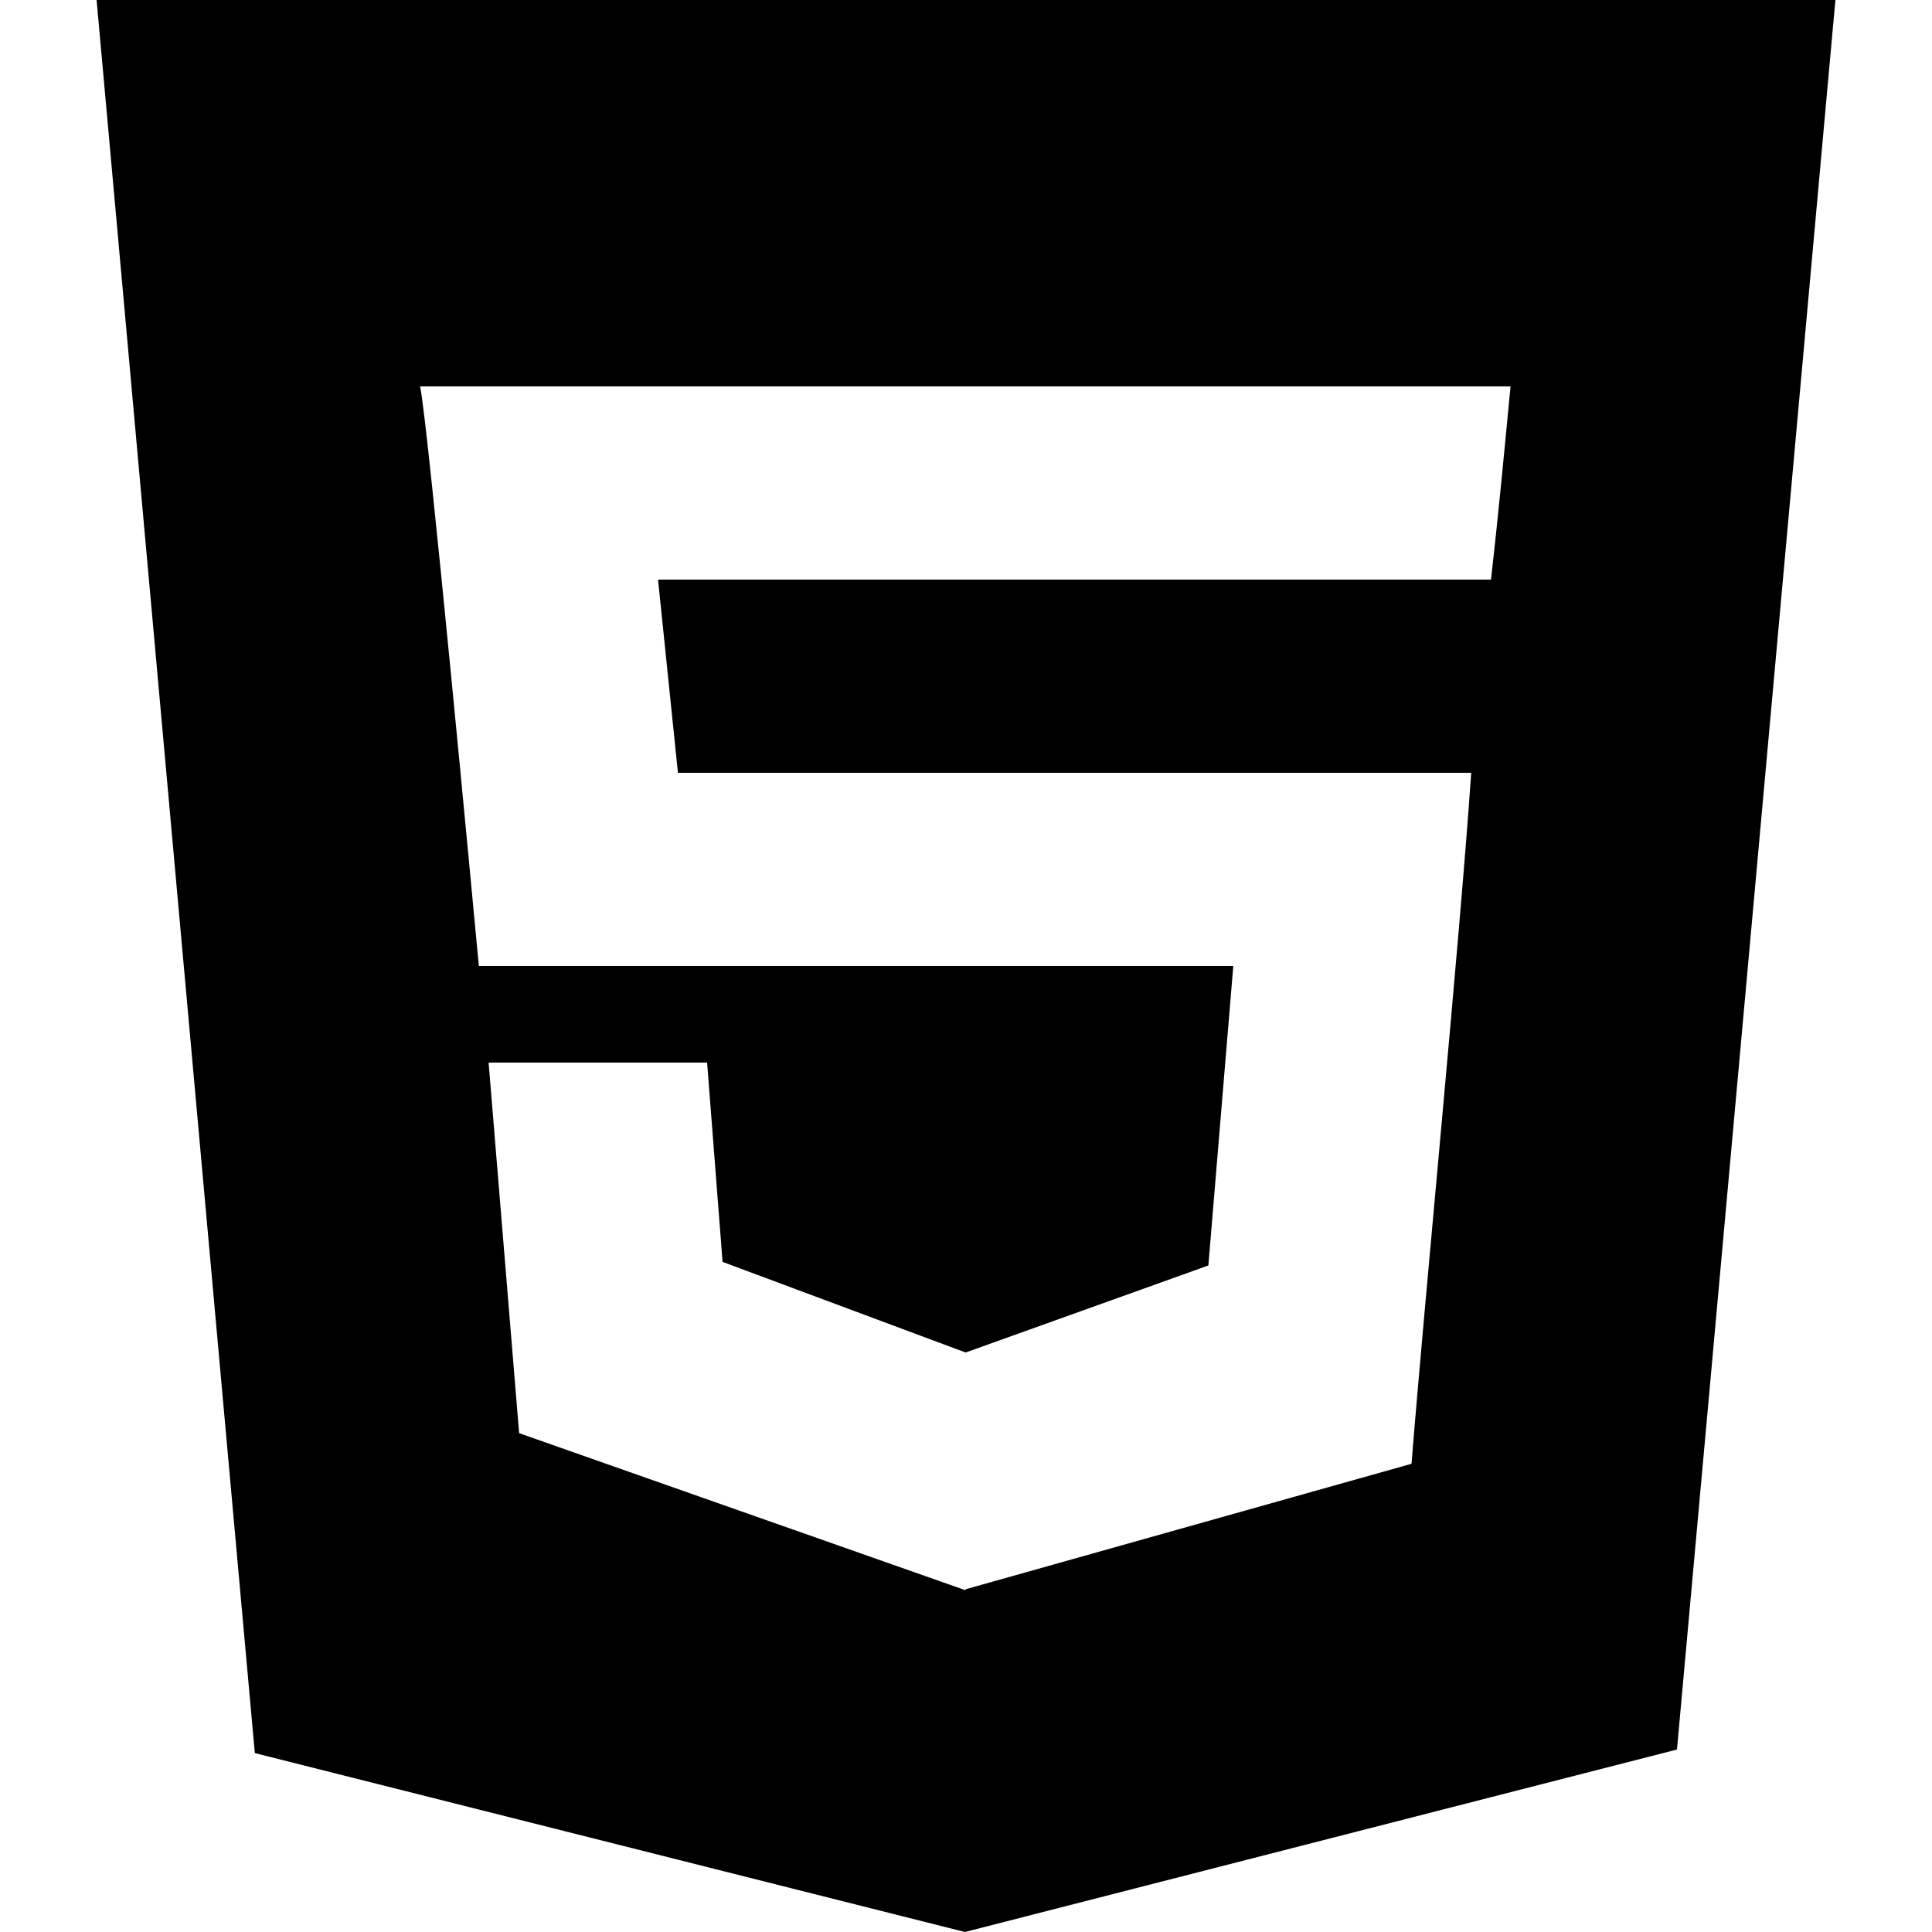
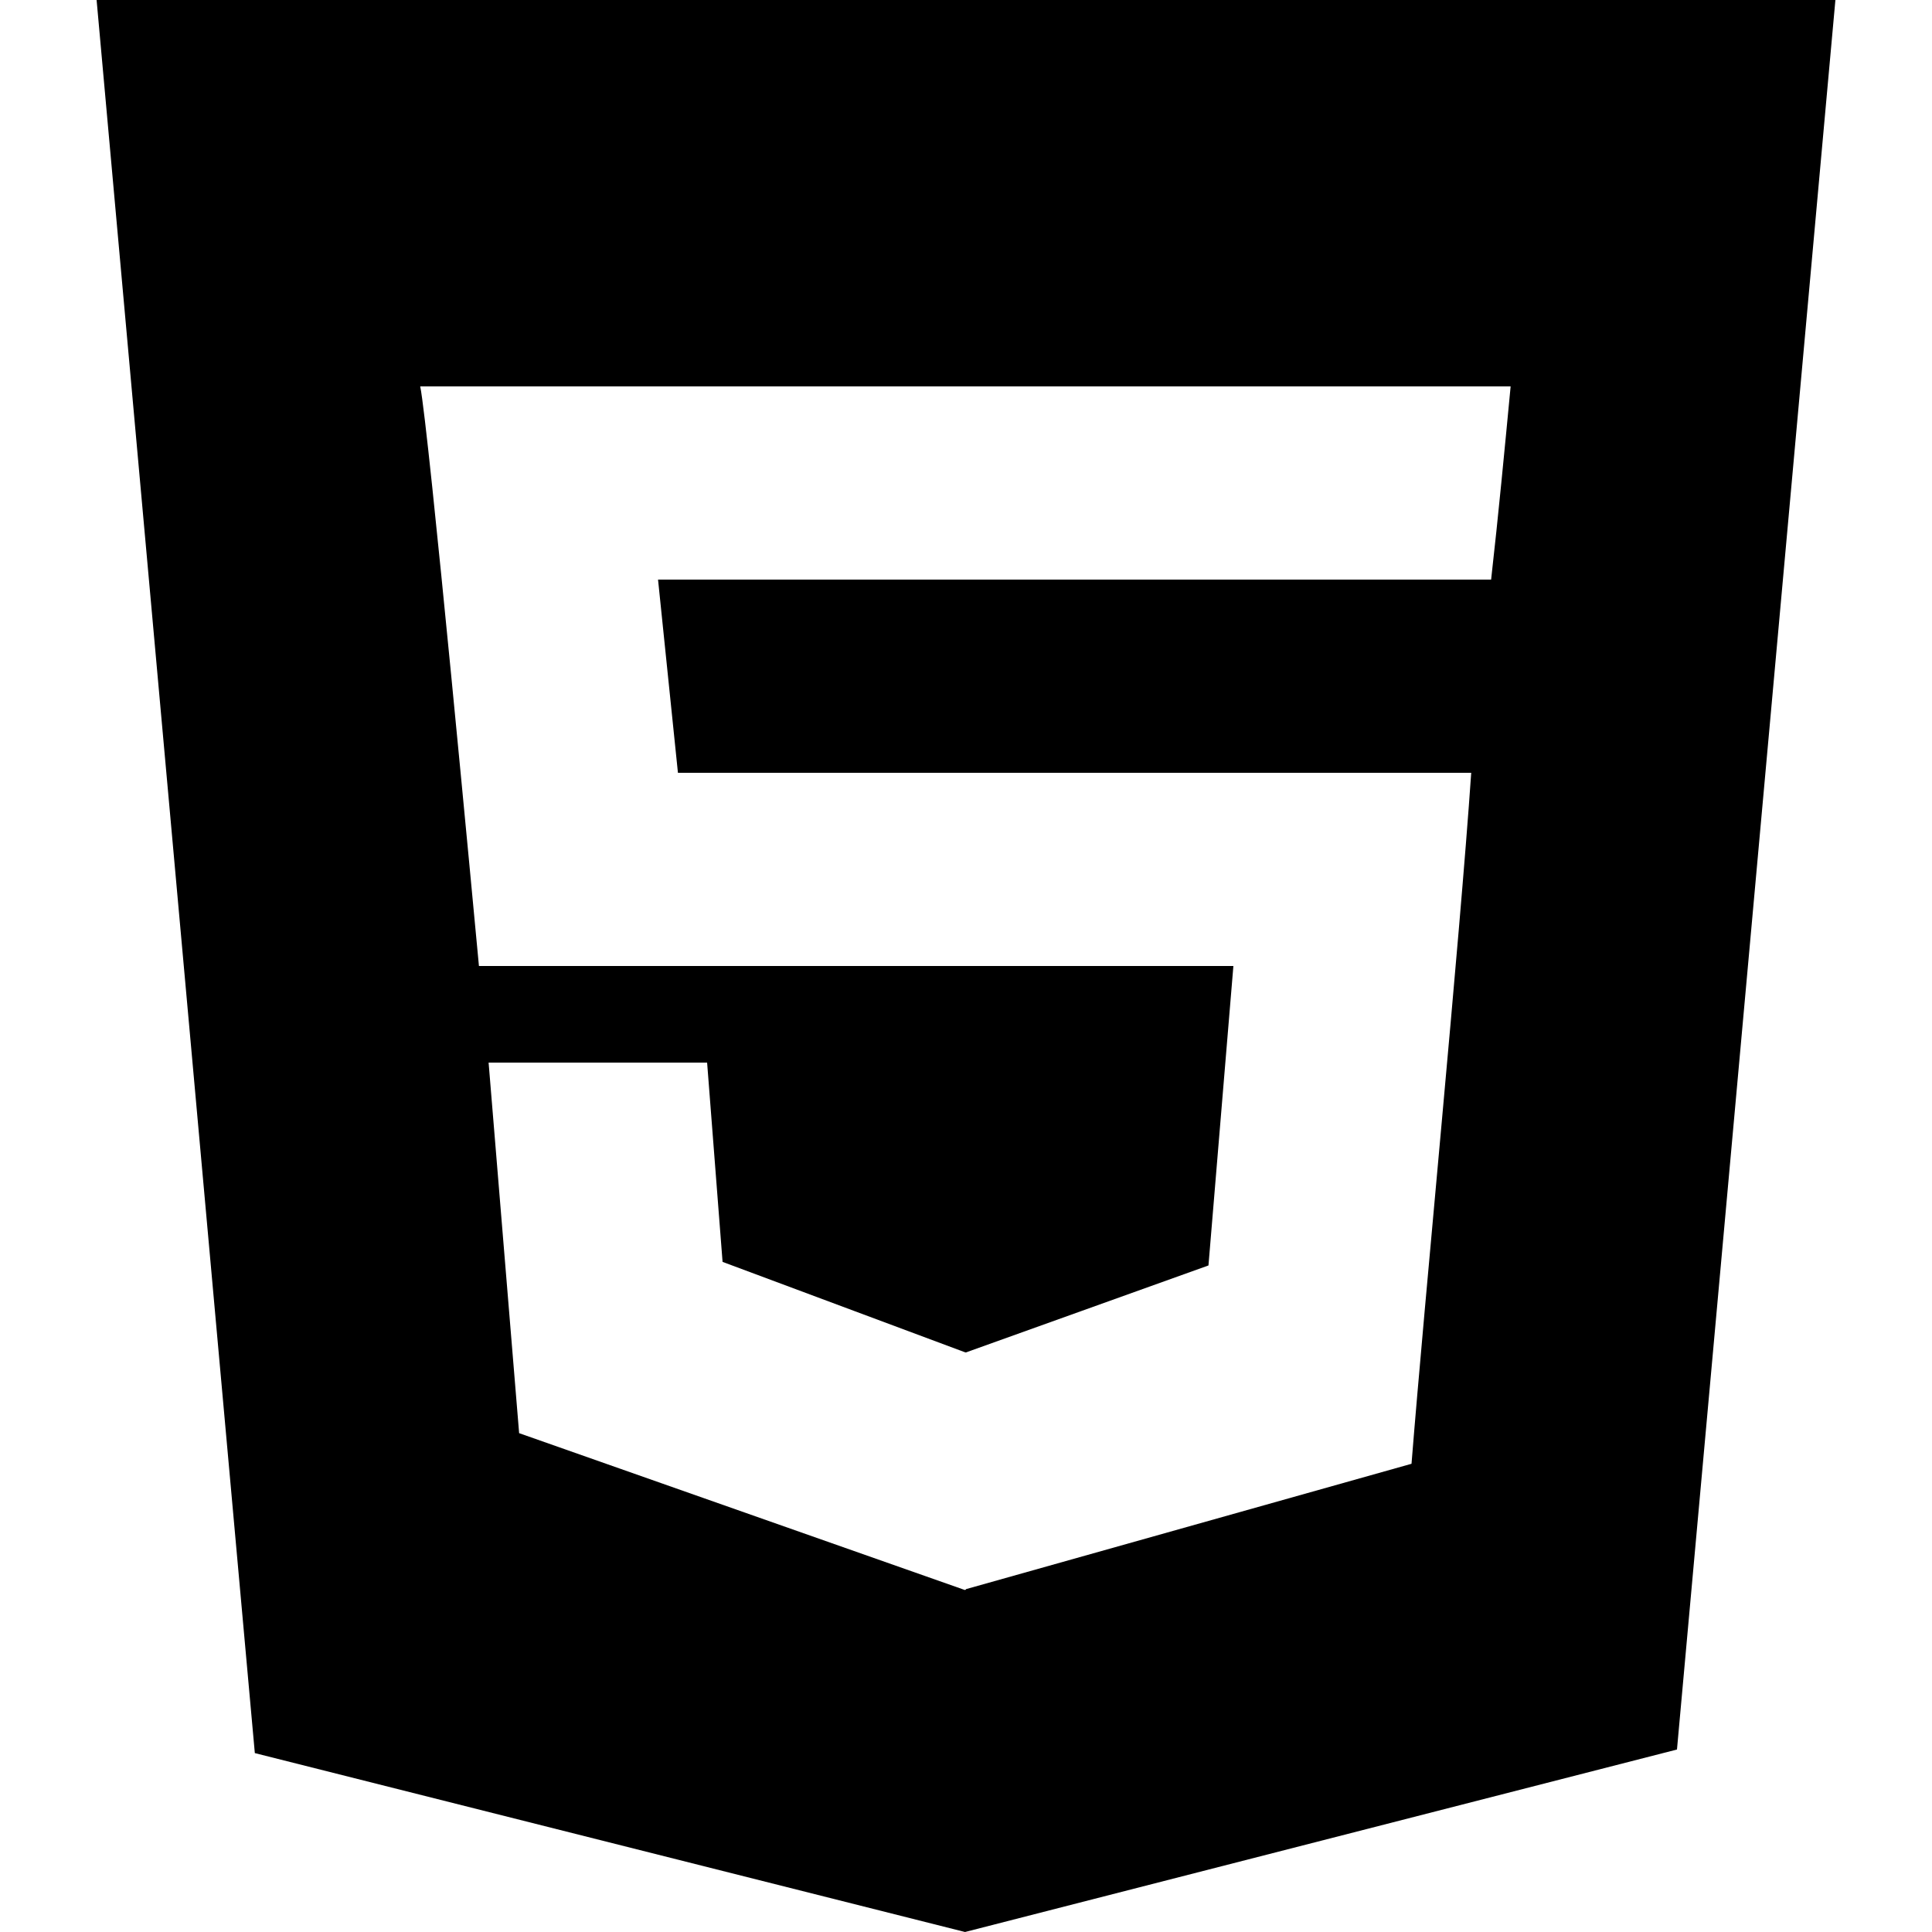
- <svg xmlns="http://www.w3.org/2000/svg" width="800px" height="800px" viewBox="-1 0 20 20" version="1.1">
-   <defs>
- 
- </defs>
-   <g id="Page-1" stroke="none" stroke-width="1" fill="none" fill-rule="evenodd">
-     <g id="Dribbble-Light-Preview" transform="translate(-61, -7639)" fill="#000000">
-       <g id="icons" transform="translate(56, 160)">
-         <path d="M19.435,7485 L19.428,7485 L10.812,7485 L11.018,7487 L19.23,7487 C19.11,7488.752 18.746,7492.464 18.612,7494.153 L13.999,7495.451 L13.999,7495.455 L13.989,7495.46 L9.374,7493.836 L9.058,7490 L11.32,7490 L11.48,7492.063 L13.993,7493 L13.999,7493 L16.509,7492.1 L16.767,7489 L8.957,7489 C8.919,7488.599 8.433,7483.392 8.349,7483 L19.637,7483 C19.574,7483.66 19.51,7484.338 19.435,7485 L19.435,7485 Z M5,7479 L6.638,7497.148 L13.989,7499 L21.36,7497.111 L23,7479 L5,7479 Z" id="html-[#124]">
- 
- </path>
-       </g>
-     </g>
-   </g>
+ <svg xmlns="http://www.w3.org/2000/svg" width="800" height="800" viewBox="-1 0 20 20">
+   <path d="M14.435 6H5.812l.206 2h8.212c-.12 1.752-.484 5.464-.618 7.153l-4.613 1.298v.004l-.01.005-4.615-1.624L4.058 11H6.32l.16 2.063L8.993 14H9l2.51-.9.258-3.1h-7.81c-.038-.401-.524-5.608-.608-6h11.288c-.063.66-.127 1.338-.202 2ZM0 0l1.638 18.148L8.99 20l7.37-1.889L18 0H0Z" fill-rule="evenodd" />
</svg>
